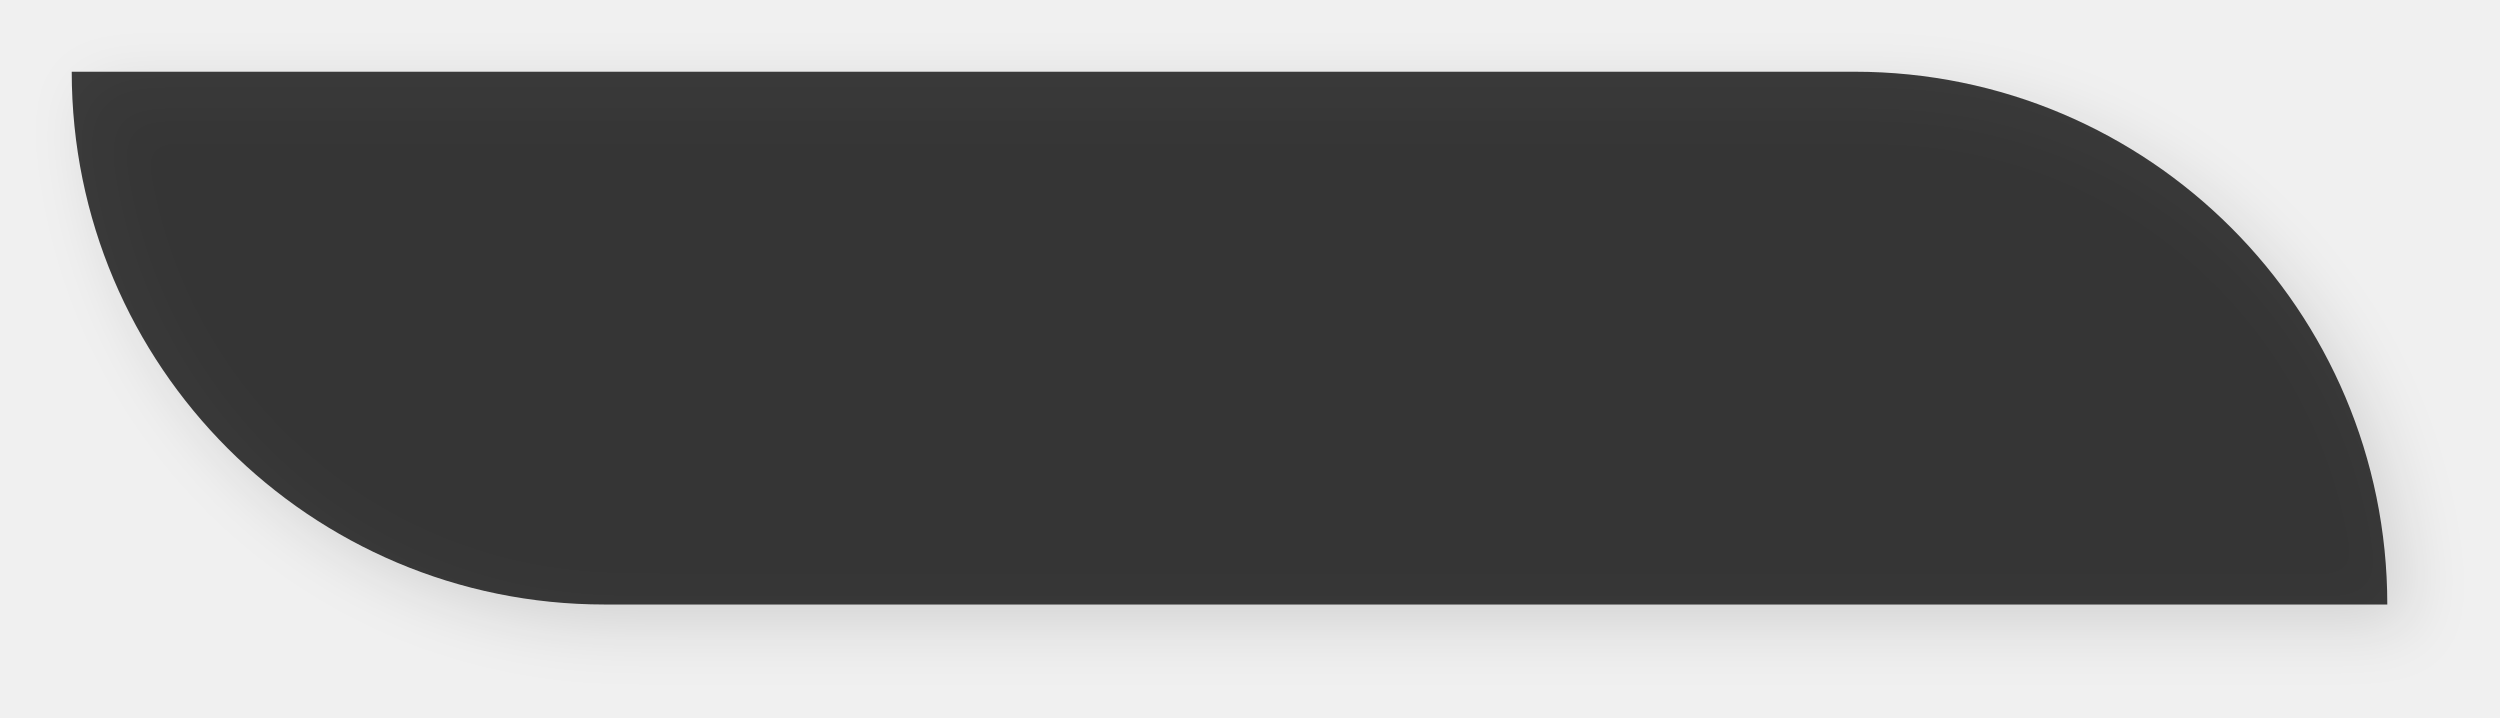
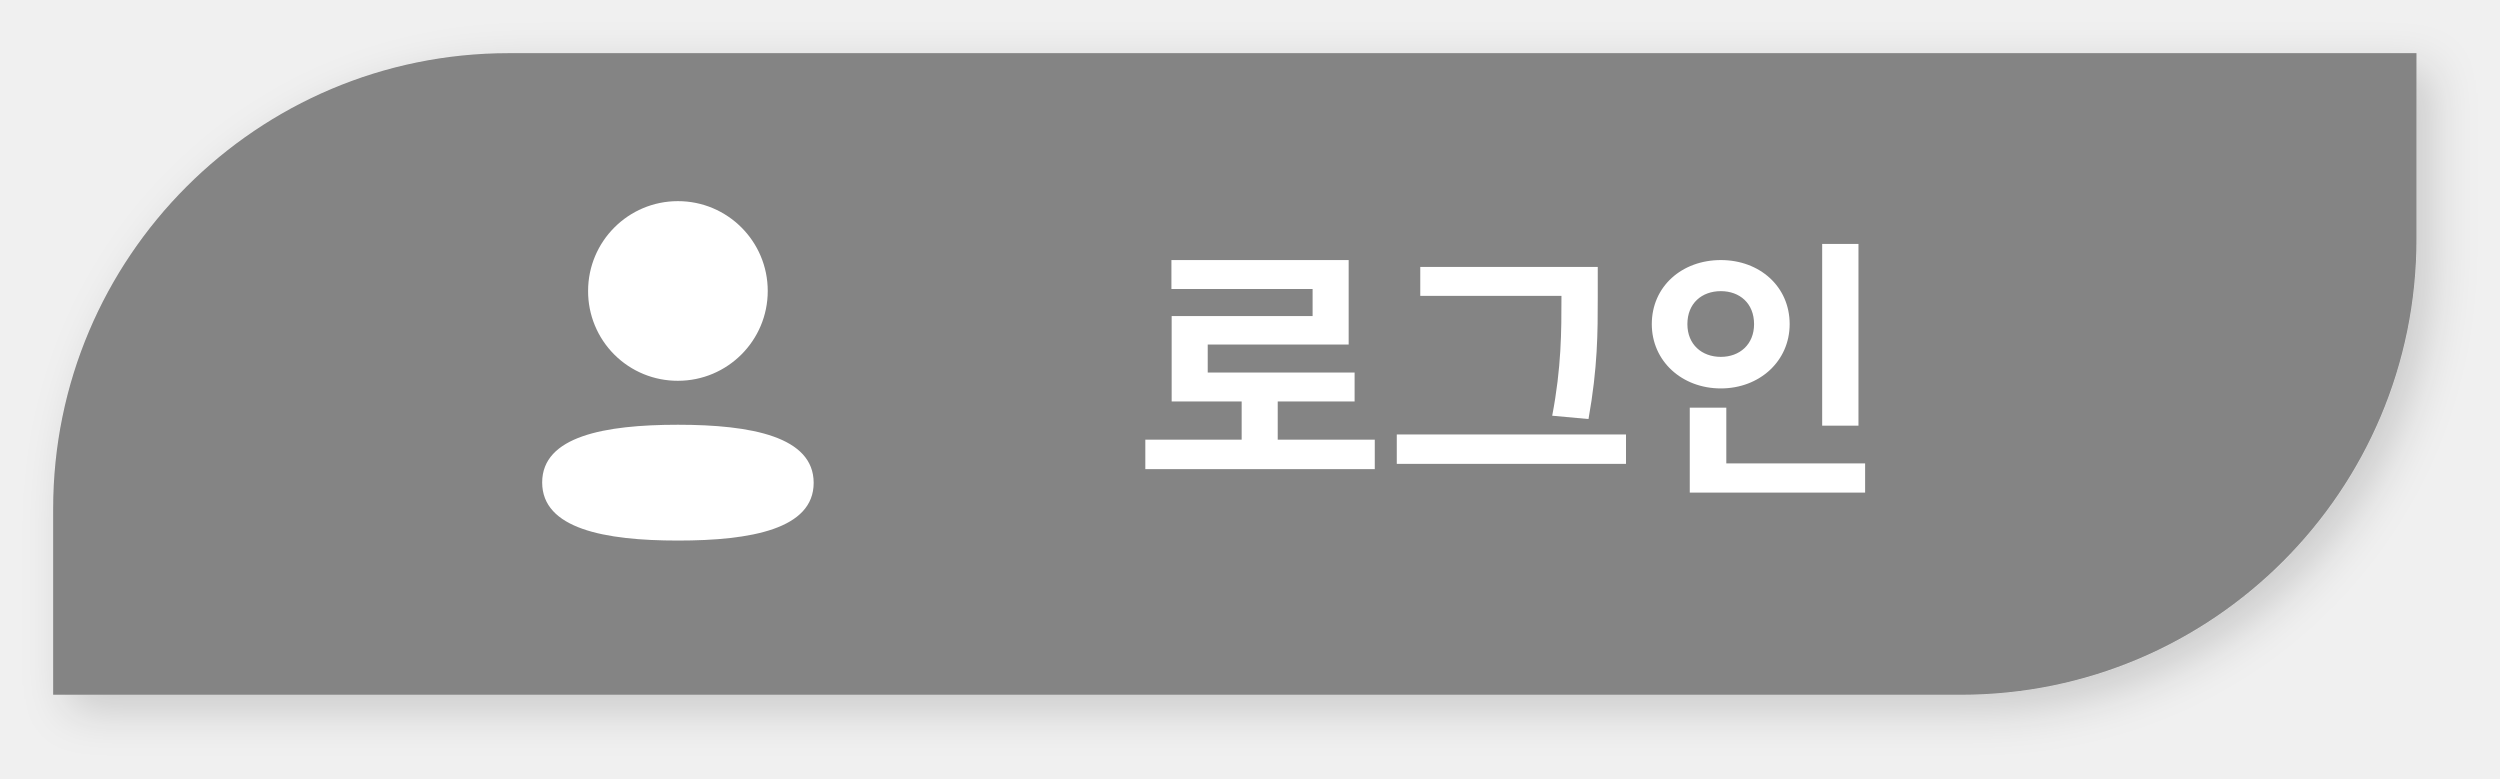
- <svg xmlns="http://www.w3.org/2000/svg" width="122" height="35" viewBox="0 0 122 35">
+ <svg xmlns="http://www.w3.org/2000/svg" width="164.625" height="51.25" viewBox="0 0 164.625 51.25">
  <defs>
-     <filter id="사각형_35" x="0" y="0" width="122" height="35" filterUnits="userSpaceOnUse">
+     <filter id="사각형_35" x="0" y="0" width="164.625" height="51.25" filterUnits="userSpaceOnUse">
      <feOffset dx="1" dy="1" input="SourceAlpha" />
      <feGaussianBlur stdDeviation="1.5" result="blur" />
      <feFlood flood-opacity="0.161" />
      <feComposite operator="in" in2="blur" />
      <feComposite in="SourceGraphic" />
    </filter>
  </defs>
-   <g id="구성_요소_59_1" data-name="구성 요소 59 – 1" transform="translate(3.5 3.5)">
-     <g transform="matrix(1, 0, 0, 1, -3.5, -3.5)" filter="url(#사각형_35)">
-       <path id="사각형_35-2" data-name="사각형 35" d="M0,0H87a26,26,0,0,1,26,26v0a0,0,0,0,1,0,0H26A26,26,0,0,1,0,0V0A0,0,0,0,1,0,0Z" transform="translate(3.5 3.5)" fill="rgba(0,0,0,0.75)" />
+   <g id="구성_요소_7_1" data-name="구성 요소 7 – 1" transform="translate(3.5 3.5)">
+     <g id="그룹_17047" data-name="그룹 17047">
+       <g id="구성_요소_4_46" data-name="구성 요소 4 – 46">
+         <g transform="matrix(1, 0, 0, 1, -3.5, -3.5)" filter="url(#사각형_35)">
+           <path id="사각형_35-2" data-name="사각형 35" d="M30,0H155.625a0,0,0,0,1,0,0V12.25a30,30,0,0,1-30,30H0a0,0,0,0,1,0,0V30A30,30,0,0,1,30,0Z" transform="translate(3.5 3.5)" fill="#848484" />
+         </g>
+       </g>
+       <text id="로그인" transform="translate(94.185 27.625)" fill="#fff" font-size="18" font-family="Pretendard-Black, Pretendard" font-weight="800">
+         <tspan x="-23" y="0">로그인</tspan>
+       </text>
+     </g>
+     <g id="Iconly_Bold_Profile" data-name="Iconly/Bold/Profile" transform="translate(32.202 9.75)">
+       <g id="Profile">
+         <path id="Profile-2" data-name="Profile" d="M0,18.52c0-3.041,4.118-3.8,8.939-3.8,4.848,0,8.939.787,8.939,3.826s-4.118,3.8-8.939,3.8C4.092,22.346,0,21.559,0,18.52ZM3.024,5.912a5.915,5.915,0,1,1,5.915,5.913A5.893,5.893,0,0,1,3.024,5.912Z" fill="#fff" />
+       </g>
    </g>
  </g>
</svg>
